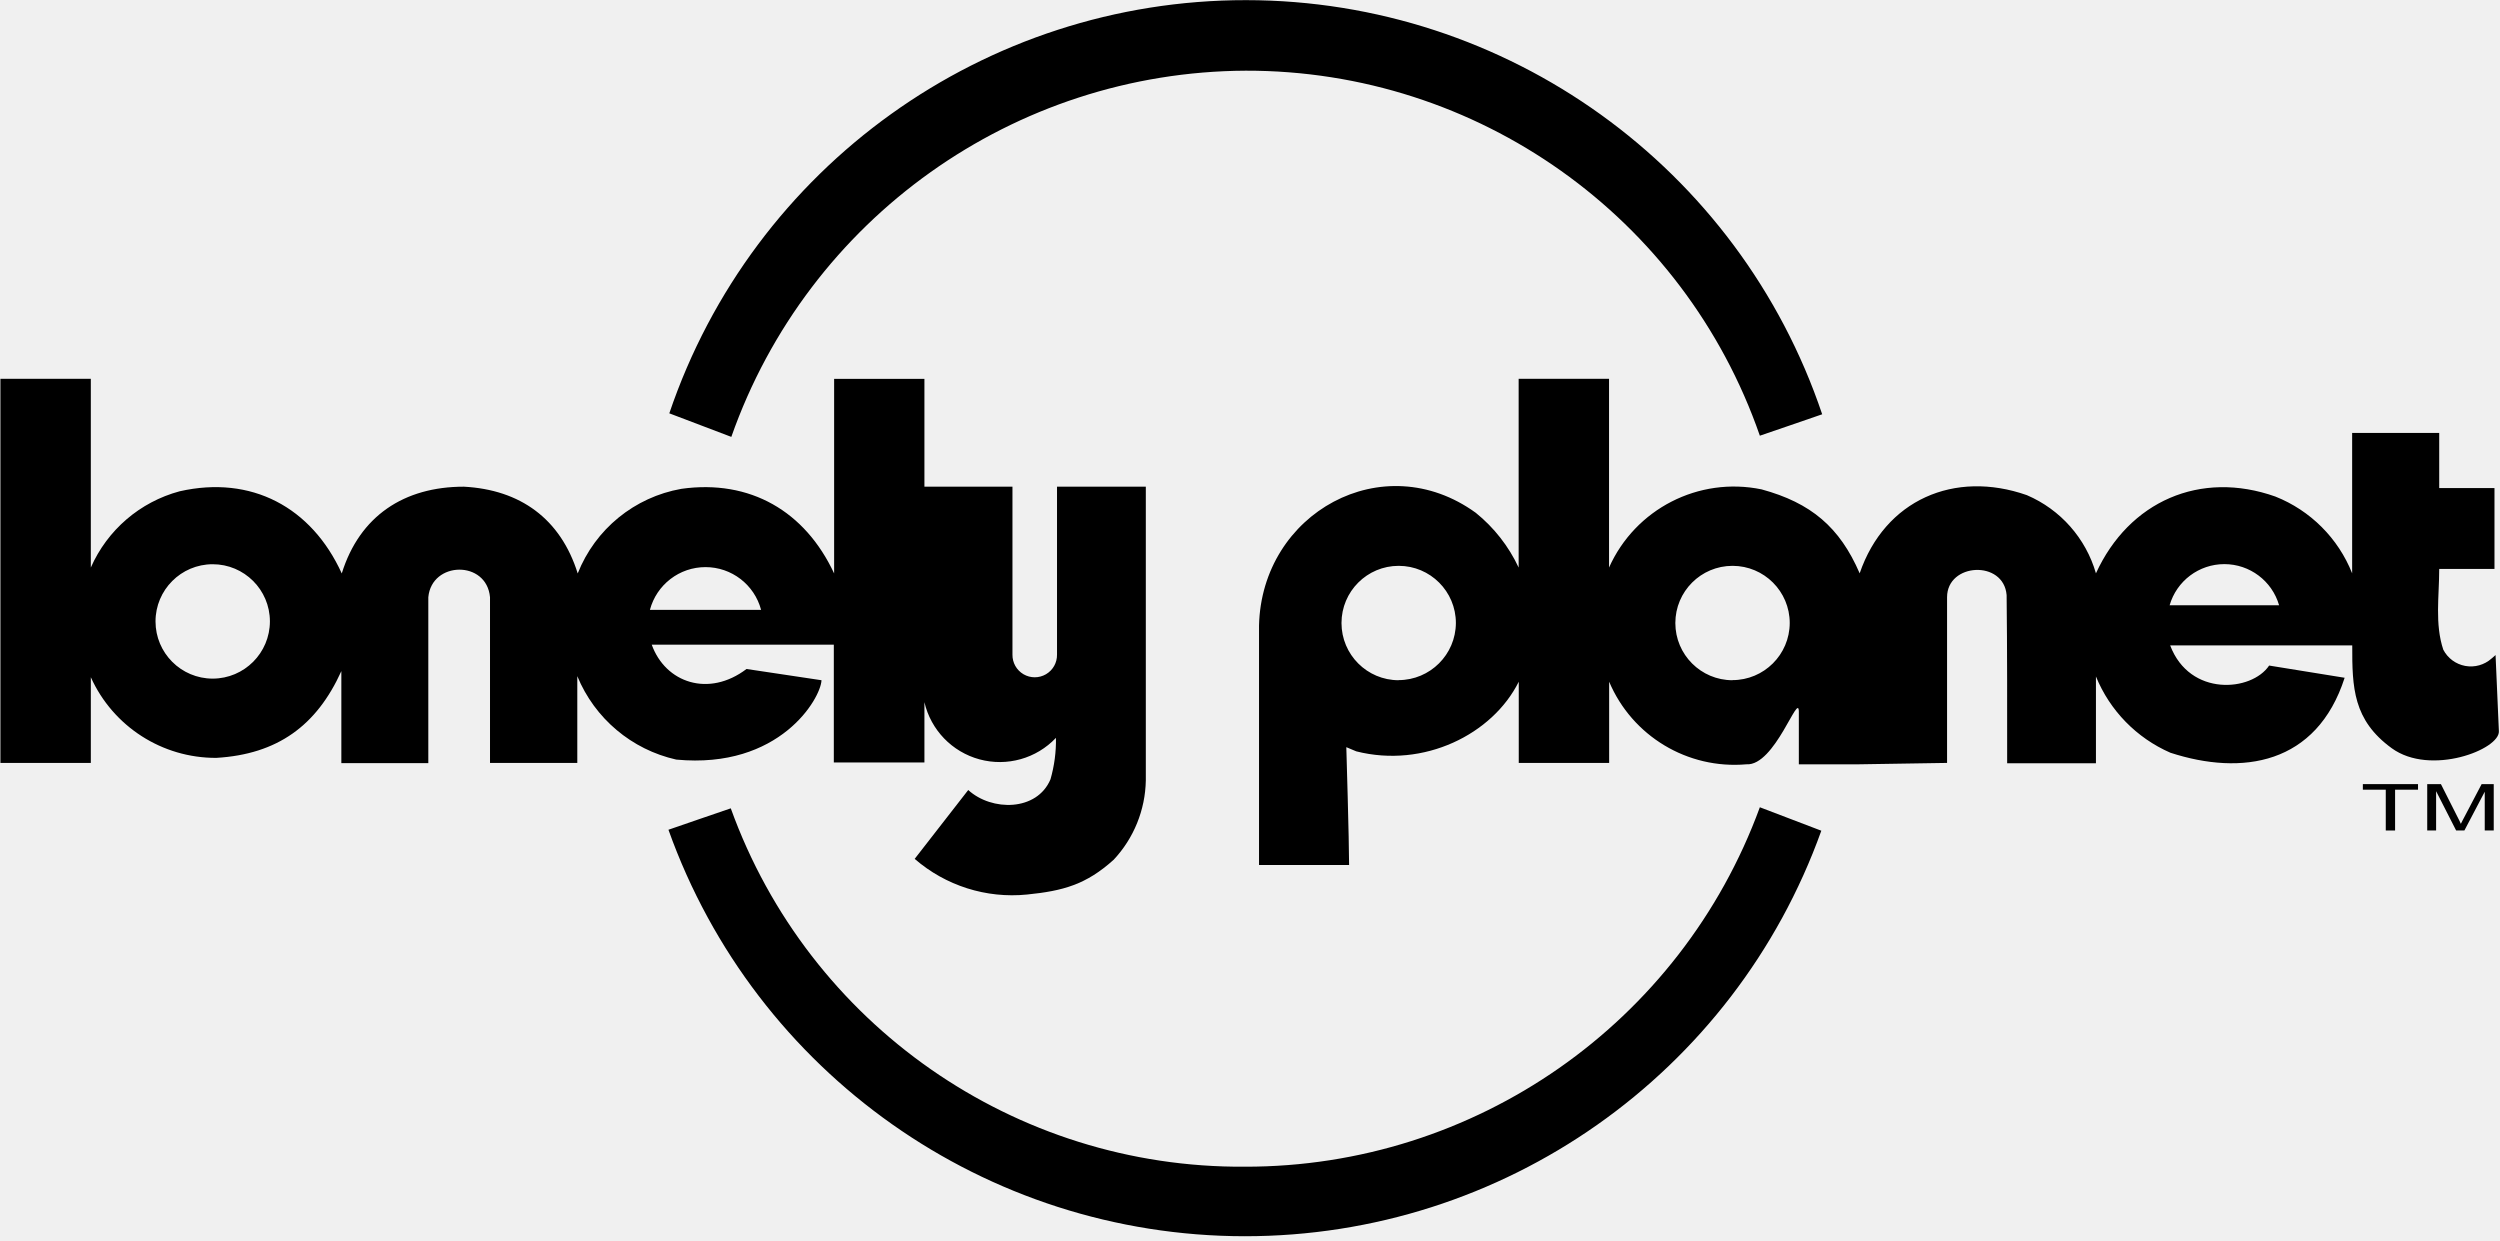
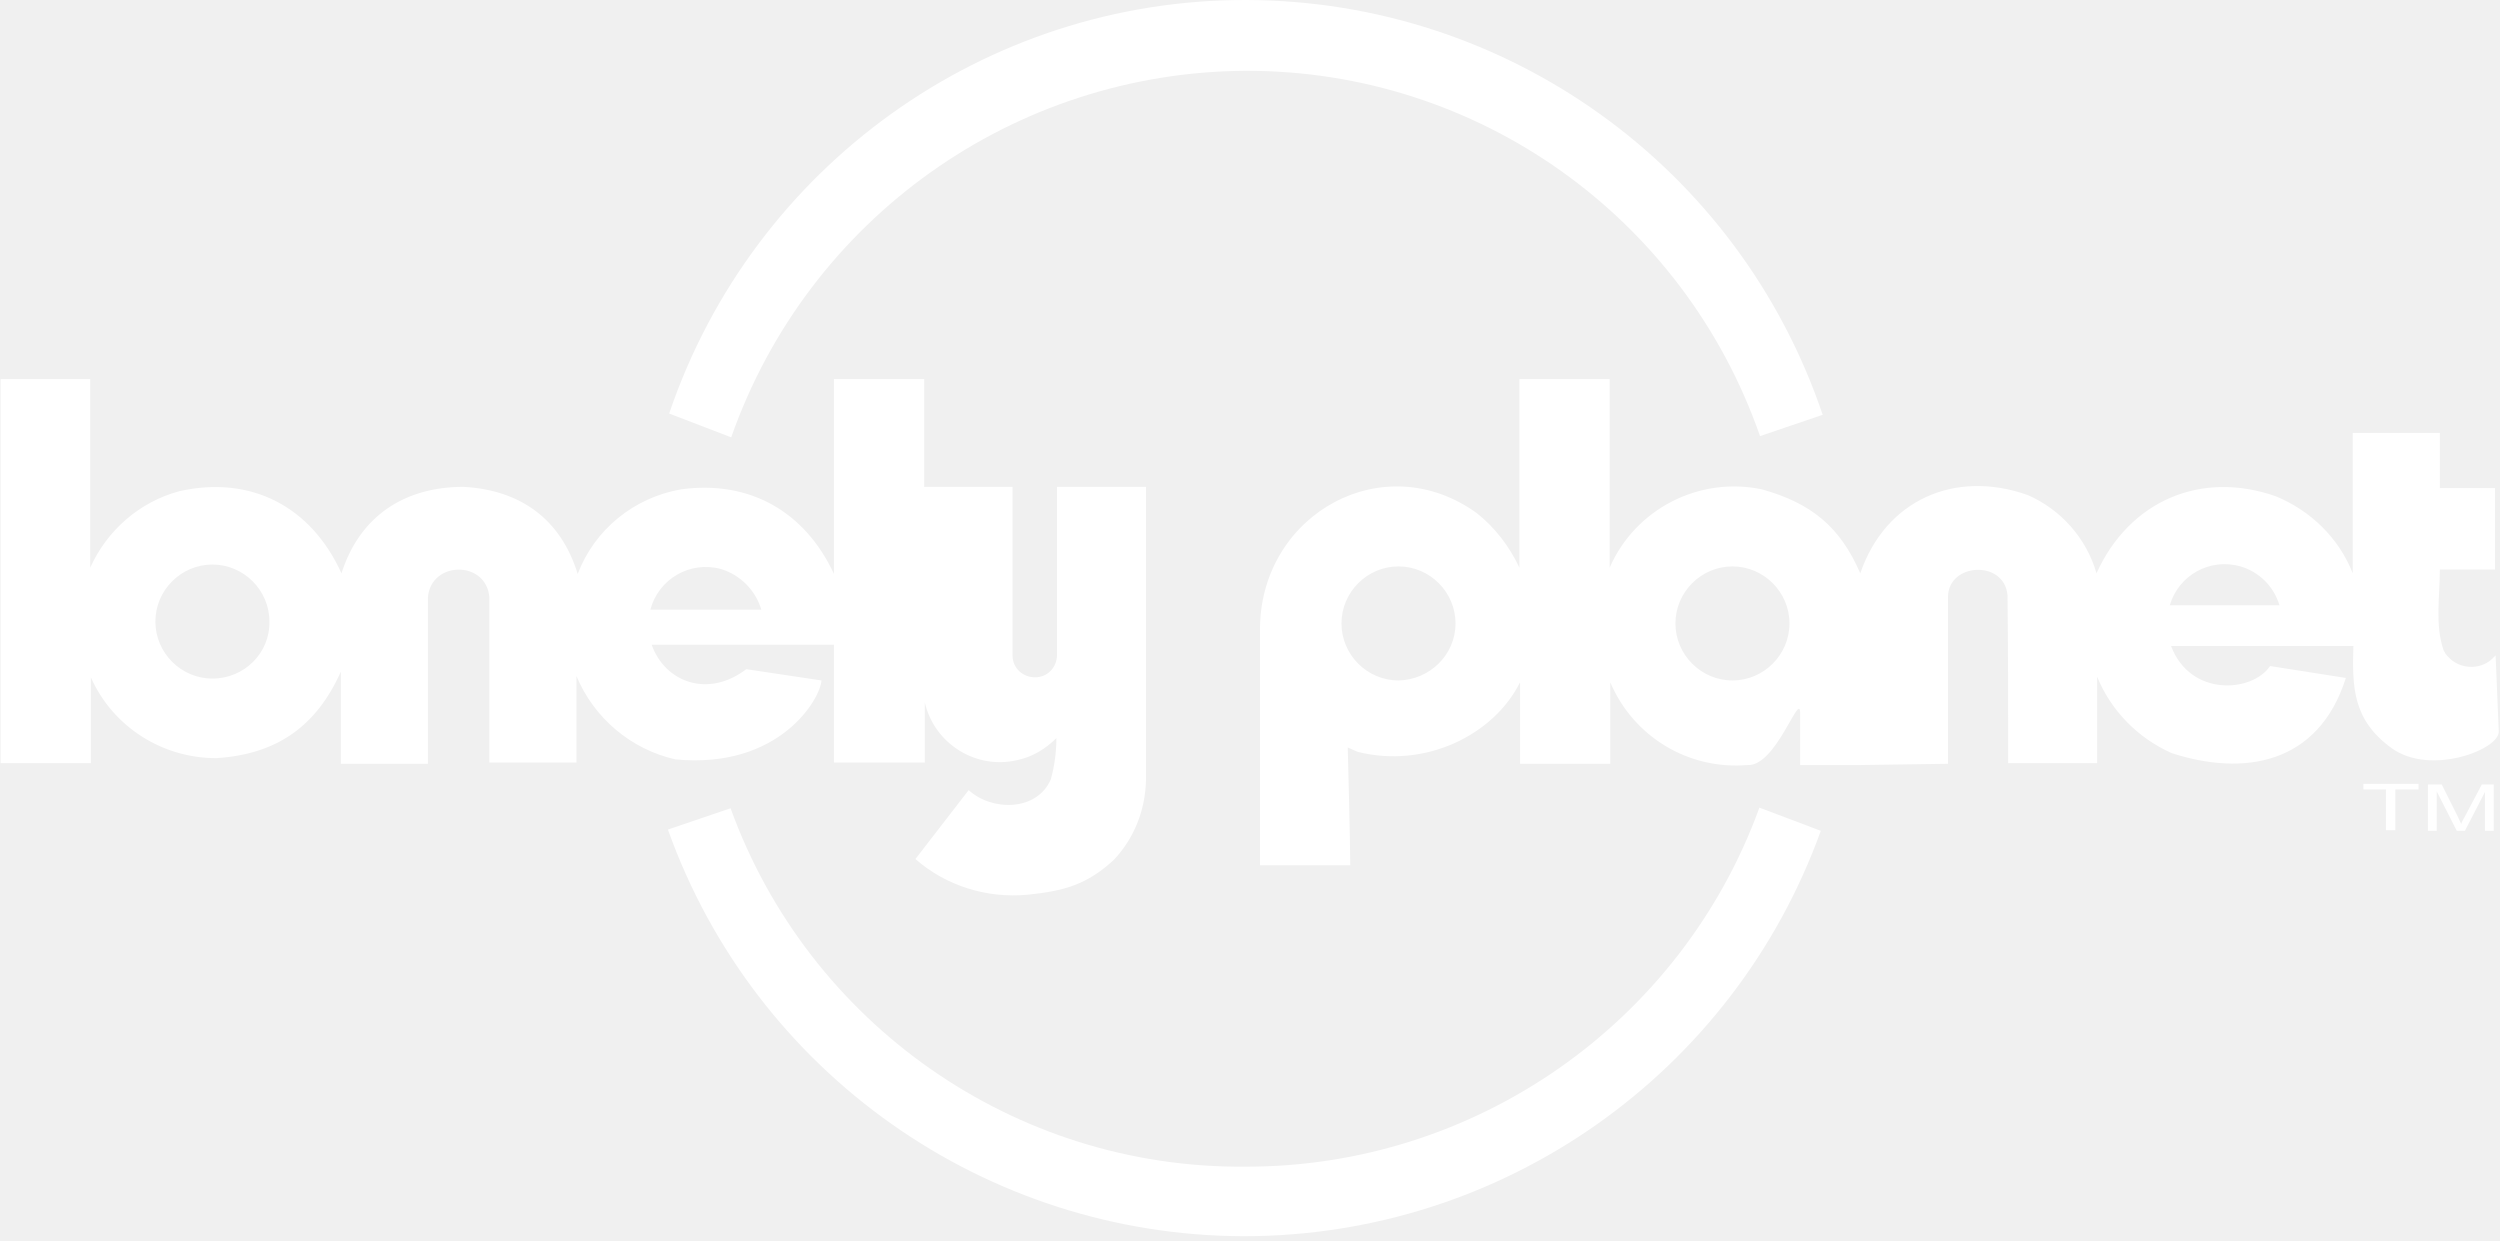
- <svg xmlns="http://www.w3.org/2000/svg" width="399" height="198" viewBox="0 0 399 198">
+ <svg xmlns="http://www.w3.org/2000/svg" version="1.1" id="Livello_1" x="0px" y="0px" viewBox="0 0 399 198" style="enable-background:new 0 0 399 198;" xml:space="preserve">
+   <style type="text/css">
+ 	.st0{fill:#FFFFFF;}
+ </style>
  <g>
-     <path d="M198.82 11.282c36.978-.074 69.93 23.322 82.052 58.256l4.991-1.709 4.958-1.71C277.519 26.65 240.528.057 198.876.022c-41.652-.035-78.688 26.496-92.055 65.945l9.897 3.76C128.98 34.85 161.85 11.451 198.82 11.282z" />
-     <path d="M131.111 108.564l-11.966-1.795c-6.034 4.581-12.94 2.205-15.128-3.88h29.06v18.803h14.461v-9.624a12.342 12.342 0 0 0 20.992 5.693 22.53 22.53 0 0 1-.872 6.615c-2.154 5.128-9.384 5.128-13.128 1.71l-8.547 10.99a23.726 23.726 0 0 0 17.914 5.693c5.778-.581 9.453-1.59 13.847-5.555a19.026 19.026 0 0 0 5.128-12.65V77.675H168.7v26.804a3.556 3.556 0 1 1-7.111 0V77.675h-14.052V60.462h-14.41v31.06c-4.632-9.932-13.402-15.043-24.376-13.505a21.88 21.88 0 0 0-16.547 13.504c-2.735-8.735-9.18-13.367-18.17-13.846-9.54 0-16.633 4.667-19.488 13.846-4.82-10.58-14.427-15.709-25.88-13.11a21.607 21.607 0 0 0-14.171 12.17v-30.12H.068v61.3h14.428v-13.676a21.863 21.863 0 0 0 20.034 12.872c9.744-.58 16-5.128 19.949-13.846v14.684h13.88V95.316c.53-5.778 9.316-5.948 9.846 0v26.445h13.932v-13.846a22.376 22.376 0 0 0 15.795 13.316c16.53 1.572 23.077-9.795 23.18-12.667zm-97.162-.256a9.128 9.128 0 1 1 9.128-9.146 9.145 9.145 0 0 1-9.128 9.146zm87.521-10.975h-17.744a9.18 9.18 0 0 1 17.744 0zm271.898 32.958c-.291.53-.48.923-.616 1.196a14 14 0 0 0-.53-1.094l-2.65-5.248h-2.187v7.402h1.418v-6.273l3.197 6.273h1.316l3.248-6.188v6.188H398v-7.402h-1.932l-2.7 5.146z" />
-     <path d="M198.684 186.205c-36.712.263-69.597-22.66-82.052-57.196l-4.991 1.709-4.957 1.71c13.87 38.874 50.67 64.84 91.946 64.875 41.274.034 78.119-25.87 92.054-64.722l-9.812-3.743c-12.617 34.495-45.458 57.418-82.188 57.367z" />
-     <path d="M377.111 126.034L380.769 126.034 380.769 132.547 382.256 132.547 382.256 126.034 385.915 126.034 385.915 125.145 377.111 125.145z" />
-     <path d="M381.726 119.419c6.189 4.496 17.283.188 17.095-2.735l-.53-12.137-.65.564a4.957 4.957 0 0 1-7.692-1.419c-1.368-4.102-.65-8.547-.65-12.889h8.82V77.897h-8.82v-8.803h-13.897v22.41a21.88 21.88 0 0 0-12.257-12.256c-11.966-4.24-23.367.752-28.632 12.256a19.436 19.436 0 0 0-11.026-12.478c-11.555-4.052-22.666.752-26.684 12.478-3.18-7.367-7.76-11.248-15.658-13.401a21.83 21.83 0 0 0-24.342 12.478v-30.12h-14.427v30.12a24.65 24.65 0 0 0-6.838-8.735c-14.786-10.718-34.188 0-34.598 18v38.205h14.376c0-3.846-.444-18.803-.444-18.803l1.59.667c10.769 2.735 21.743-2.701 25.931-11.112v12.958h14.428v-12.958a21.726 21.726 0 0 0 21.914 13.18c4.547.29 8.342-11.727 8.359-8.393v8.393h9.641l14.017-.222V95.316c0-5.504 9.043-5.983 9.504-.342.103 8.667.086 18.342.086 26.838h14.17v-13.846a22.598 22.598 0 0 0 11.881 12.17c11.436 3.727 23.35 1.898 27.812-11.965l-12.051-1.949c-2.77 4.154-12.667 5.043-15.795-3.213h29.06c-.017 6.717.12 11.914 6.307 16.41zm-158.495-10.855a9.128 9.128 0 1 1 9.128-9.128 9.162 9.162 0 0 1-9.145 9.111l.017.017zm53.282 0a9.128 9.128 0 1 1 9.128-9.128 9.145 9.145 0 0 1-9.162 9.111l.034.017zm69.76-11.966a9.094 9.094 0 0 1 17.47 0H346.24h.035z" />
+     <path class="st0" d="M198.8,11.3c37-0.1,69.9,23.3,82.1,58.3l5-1.7l5-1.7C277.5,26.6,240.5,0.1,198.9,0S120.2,26.5,106.8,66   l9.9,3.8C129,34.8,161.9,11.5,198.8,11.3z" />
+     <path class="st0" d="M131.1,108.6l-12-1.8c-6,4.6-12.9,2.2-15.1-3.9h29.1v18.8h14.5v-9.6c1.5,6.6,8.2,10.8,14.8,9.2   c2.4-0.5,4.5-1.8,6.2-3.5c0,2.2-0.3,4.5-0.9,6.6c-2.2,5.1-9.4,5.1-13.1,1.7l-8.5,11c4.9,4.3,11.4,6.3,17.9,5.7   c5.8-0.6,9.5-1.6,13.8-5.6c3.2-3.4,5-7.9,5.1-12.7V77.7h-14.2v26.8c0,2-1.5,3.6-3.5,3.6c-2,0-3.6-1.5-3.6-3.5c0,0,0-0.1,0-0.1V77.7   h-14.1V60.5h-14.4v31.1c-4.6-9.9-13.4-15-24.4-13.5c-7.5,1.3-13.8,6.4-16.5,13.5C89.5,82.8,83,78.2,74,77.7   c-9.5,0-16.6,4.7-19.5,13.8c-4.8-10.6-14.4-15.7-25.9-13.1c-6.3,1.7-11.5,6.2-14.2,12.2V60.5H0.1v61.3h14.4v-13.7   C18,116,25.9,121,34.5,121c9.7-0.6,16-5.1,19.9-13.8v14.7h13.9V95.3c0.5-5.8,9.3-5.9,9.8,0v26.4h13.9v-13.8   c2.8,6.7,8.7,11.7,15.8,13.3C124.5,122.8,131,111.4,131.1,108.6L131.1,108.6z M33.9,108.3c-5,0-9.1-4.1-9.1-9.1   c0-5,4.1-9.1,9.1-9.1c5,0,9.1,4.1,9.1,9.1C43.1,104.2,39,108.3,33.9,108.3z M121.5,97.3h-17.7c1.3-4.9,6.3-7.8,11.2-6.5   C118.1,91.7,120.6,94.2,121.5,97.3z M393.4,130.3c-0.3,0.5-0.5,0.9-0.6,1.2c-0.2-0.4-0.3-0.7-0.5-1.1l-2.6-5.2h-2.2v7.4h1.4v-6.3   l3.2,6.3h1.3l3.2-6.2v6.2h1.4v-7.4h-1.9L393.4,130.3L393.4,130.3z" />
+     <path class="st0" d="M198.7,186.2c-36.7,0.3-69.6-22.7-82.1-57.2l-5,1.7l-5,1.7c13.9,38.9,50.7,64.8,91.9,64.9   c41.3,0,78.1-25.9,92.1-64.7l-9.8-3.7C268.3,163.3,235.4,186.3,198.7,186.2L198.7,186.2z" />
+     <path class="st0" d="M377.1,126h3.7v6.5h1.5V126h3.7v-0.9h-8.8V126z" />
+     <path class="st0" d="M381.7,119.4c6.2,4.5,17.3,0.2,17.1-2.7l-0.5-12.1l-0.6,0.6c-2,1.8-5.2,1.6-7-0.4c-0.3-0.3-0.5-0.6-0.7-1   c-1.4-4.1-0.6-8.5-0.6-12.9h8.8V77.9h-8.8v-8.8h-13.9v22.4c-2.2-5.6-6.7-10-12.3-12.3c-12-4.2-23.4,0.8-28.6,12.3   c-1.6-5.6-5.7-10.2-11-12.5c-11.6-4.1-22.7,0.8-26.7,12.5c-3.2-7.4-7.8-11.2-15.7-13.4c-10-2.1-20.2,3.1-24.3,12.5V60.5h-14.4v30.1   c-1.6-3.4-3.9-6.4-6.8-8.7c-14.8-10.7-34.2,0-34.6,18v38.2h14.4c0-3.8-0.4-18.8-0.4-18.8l1.6,0.7c10.8,2.7,21.7-2.7,25.9-11.1v13   h14.4v-13c3.7,8.7,12.5,14,21.9,13.2c4.5,0.3,8.3-11.7,8.4-8.4v8.4h9.6l14-0.2V95.3c0-5.5,9-6,9.5-0.3c0.1,8.7,0.1,18.3,0.1,26.8   h14.2V108c2.2,5.4,6.5,9.8,11.9,12.2c11.4,3.7,23.4,1.9,27.8-12l-12.1-1.9c-2.8,4.2-12.7,5-15.8-3.2h29.1   C375.4,109.7,375.5,114.9,381.7,119.4L381.7,119.4z M223.2,108.6c-5,0-9.1-4.1-9.1-9.1s4.1-9.1,9.1-9.1c5,0,9.1,4.1,9.1,9.1   C232.3,104.5,228.2,108.5,223.2,108.6L223.2,108.6z M276.5,108.6c-5,0-9.1-4.1-9.1-9.1c0-5,4.1-9.1,9.1-9.1c5,0,9.1,4.1,9.1,9.1   c0,0,0,0,0,0C285.6,104.5,281.5,108.6,276.5,108.6L276.5,108.6z M346.3,96.6c1.4-4.8,6.4-7.6,11.3-6.2c3,0.9,5.3,3.2,6.2,6.2H346.3   L346.3,96.6L346.3,96.6z" />
  </g>
</svg>
